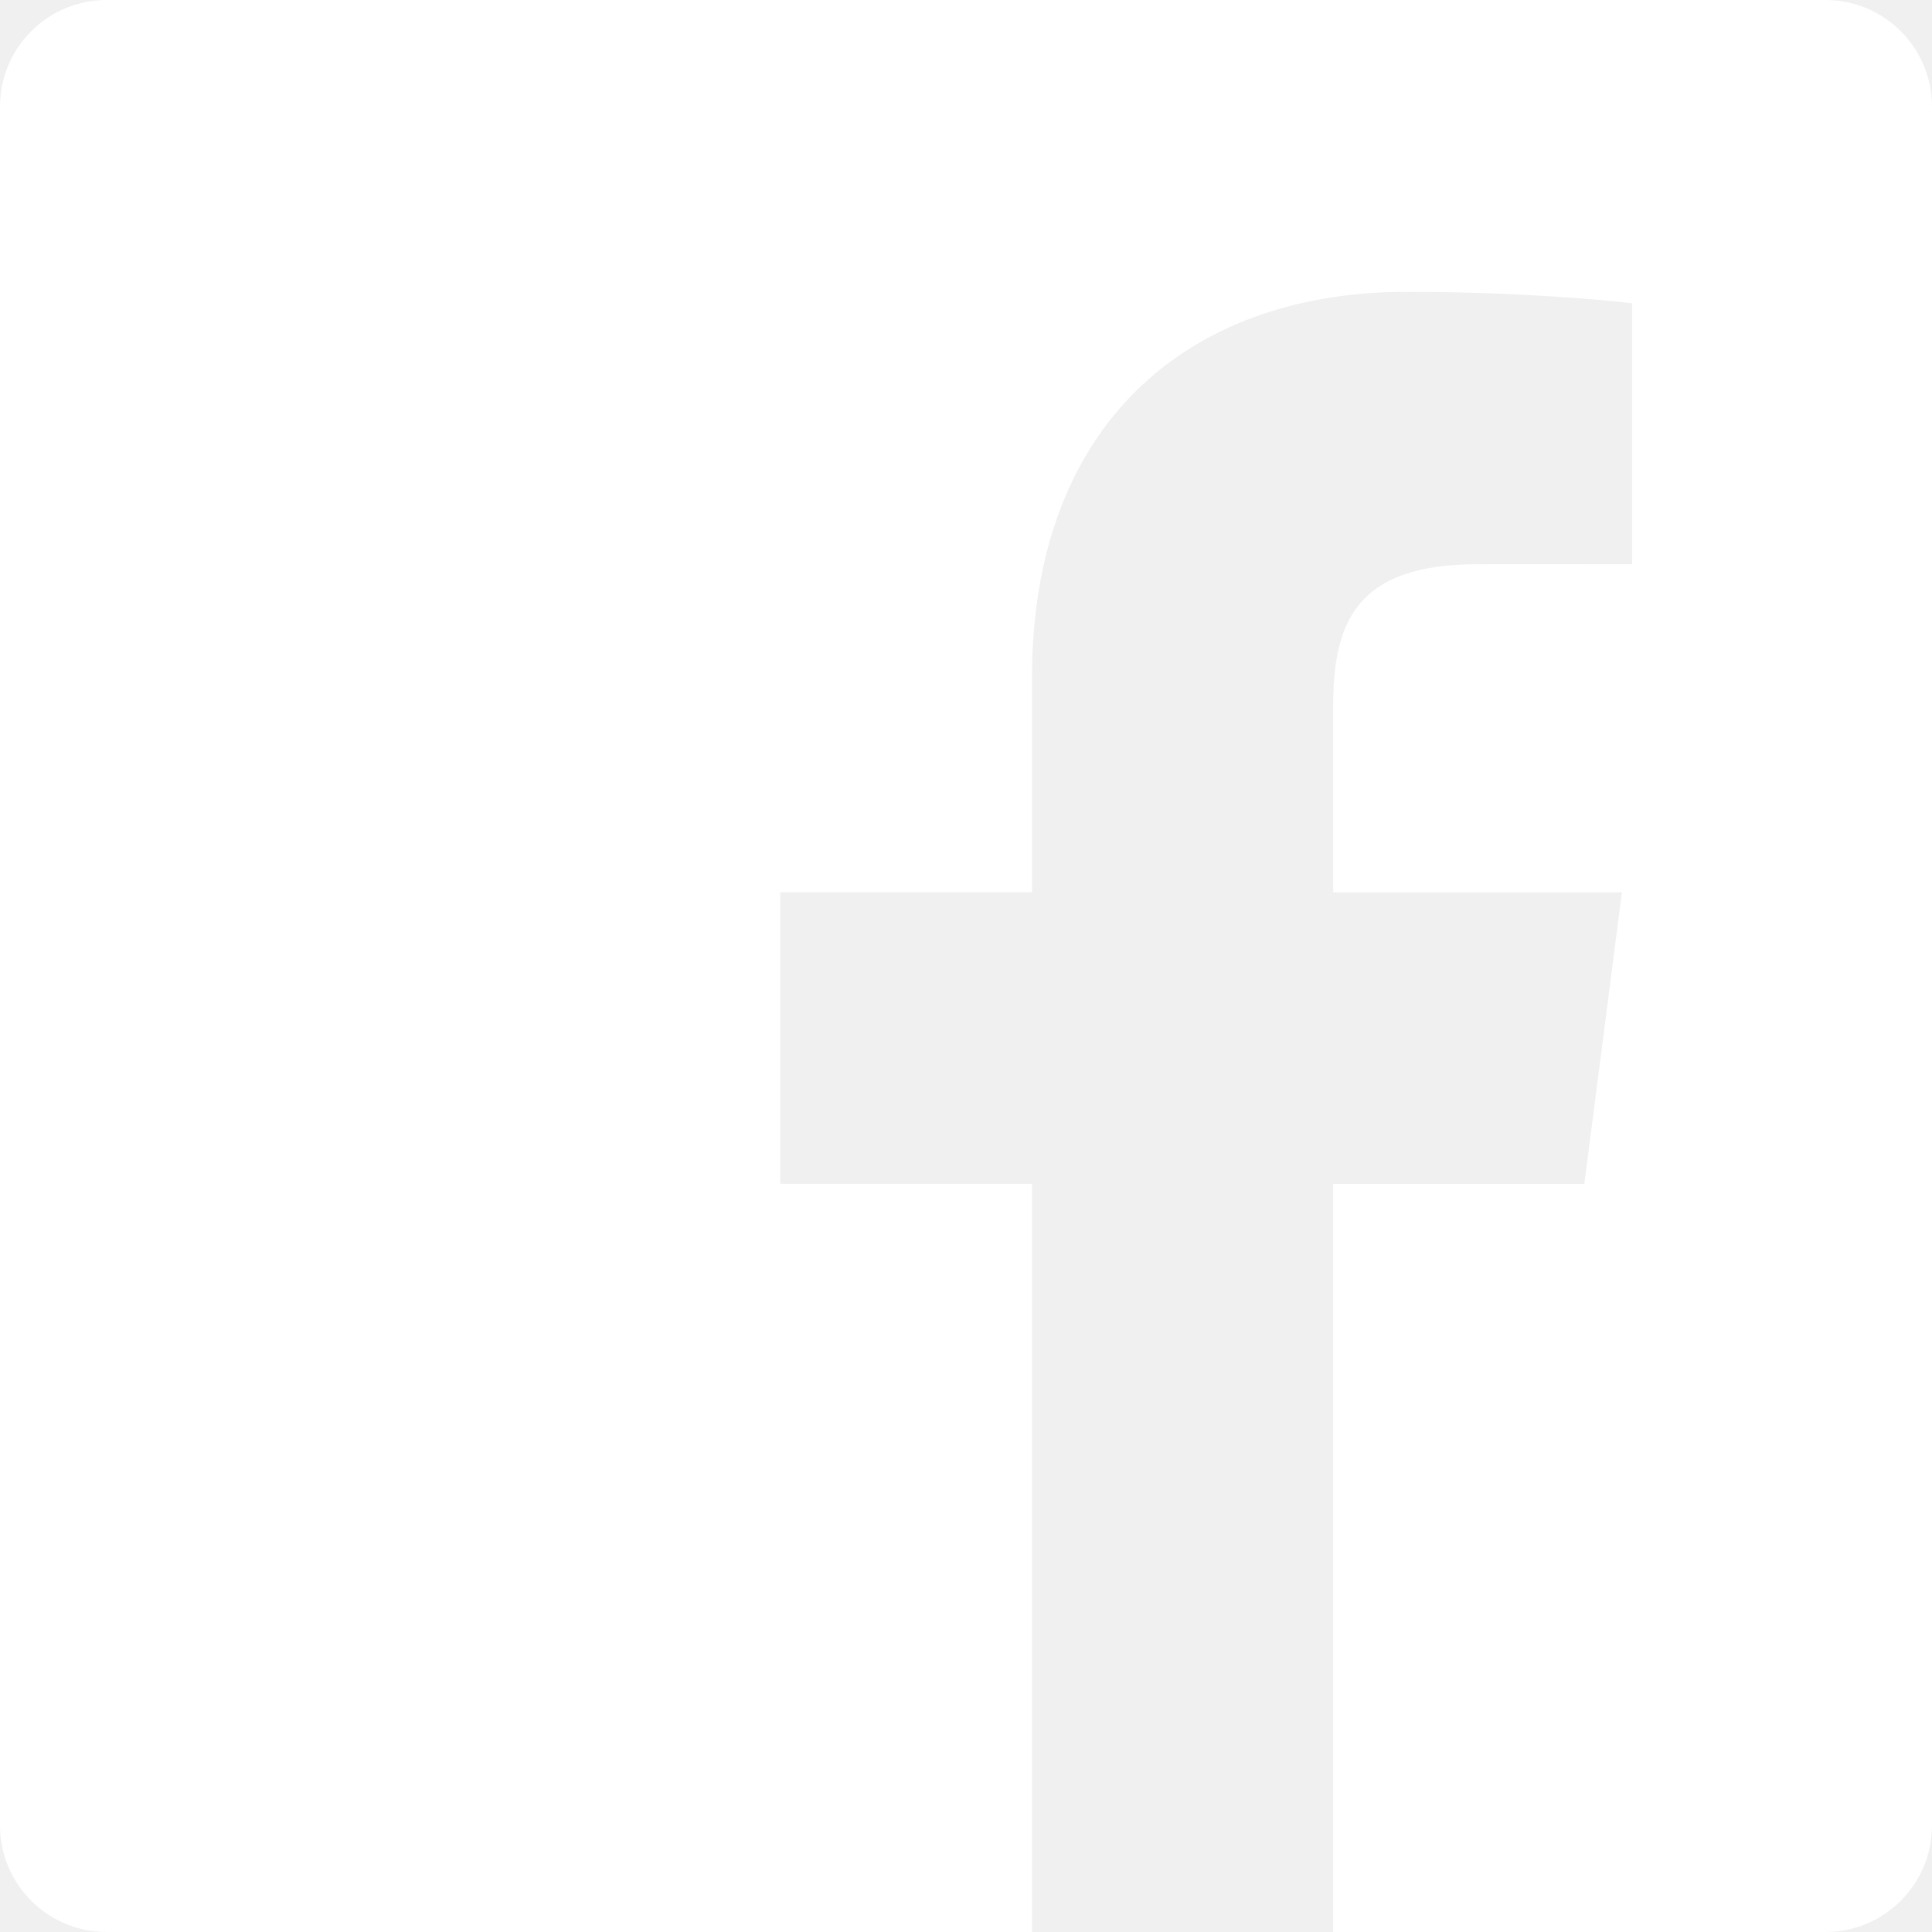
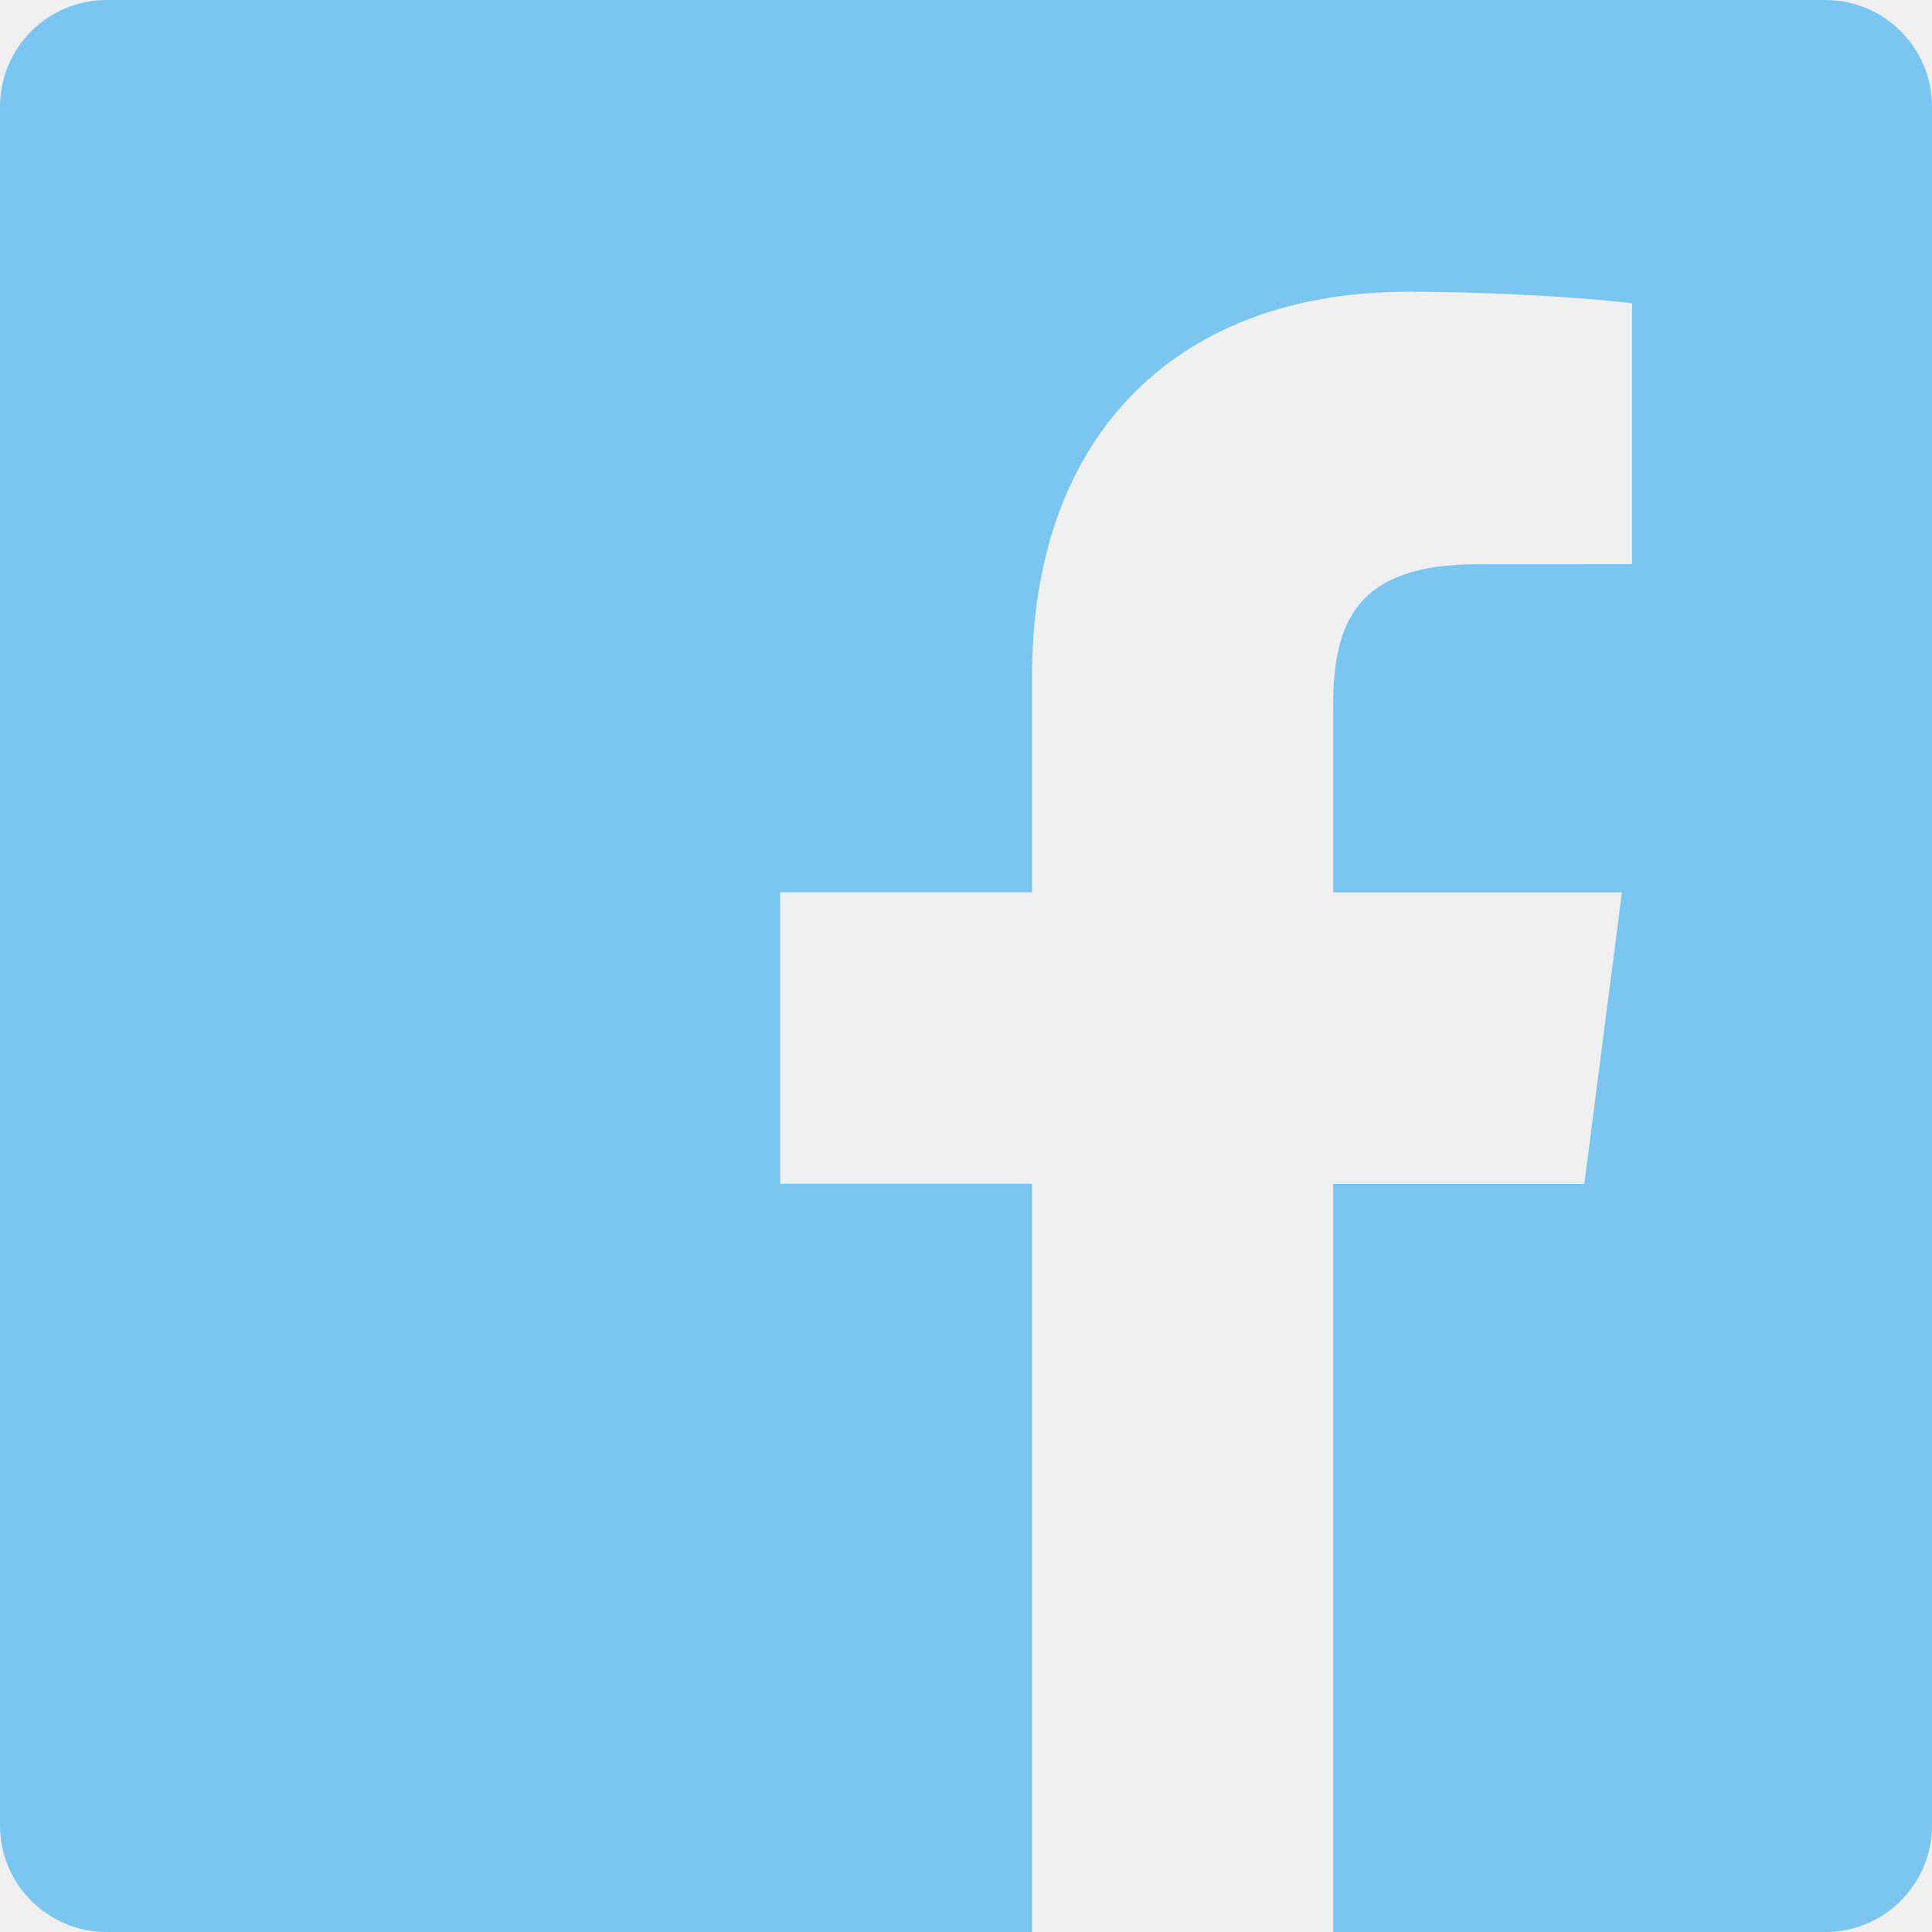
<svg xmlns="http://www.w3.org/2000/svg" width="24" height="24">
-   <path d="M22.675 0H1.325C.593 0 0 .593 0 1.325v21.351C0 23.407.593 24 1.325 24H12.82v-9.294H9.692v-3.622h3.128V8.413c0-3.1 1.893-4.788 4.659-4.788 1.325 0 2.463.099 2.795.143v3.24l-1.918.001c-1.504 0-1.795.715-1.795 1.763v2.313h3.587l-.467 3.622h-3.12V24h6.116c.73 0 1.323-.593 1.323-1.325V1.325C24 .593 23.407 0 22.675 0z" fill="#FFF" fill-rule="nonzero" />
+   <path d="M22.675 0H1.325C.593 0 0 .593 0 1.325v21.351C0 23.407.593 24 1.325 24H12.82v-9.294H9.692v-3.622h3.128V8.413c0-3.1 1.893-4.788 4.659-4.788 1.325 0 2.463.099 2.795.143v3.24l-1.918.001c-1.504 0-1.795.715-1.795 1.763v2.313h3.587l-.467 3.622h-3.12V24h6.116c.73 0 1.323-.593 1.323-1.325V1.325C24 .593 23.407 0 22.675 0z" fill=" #7bc6f1 " fill-rule="nonzero" />
</svg>
